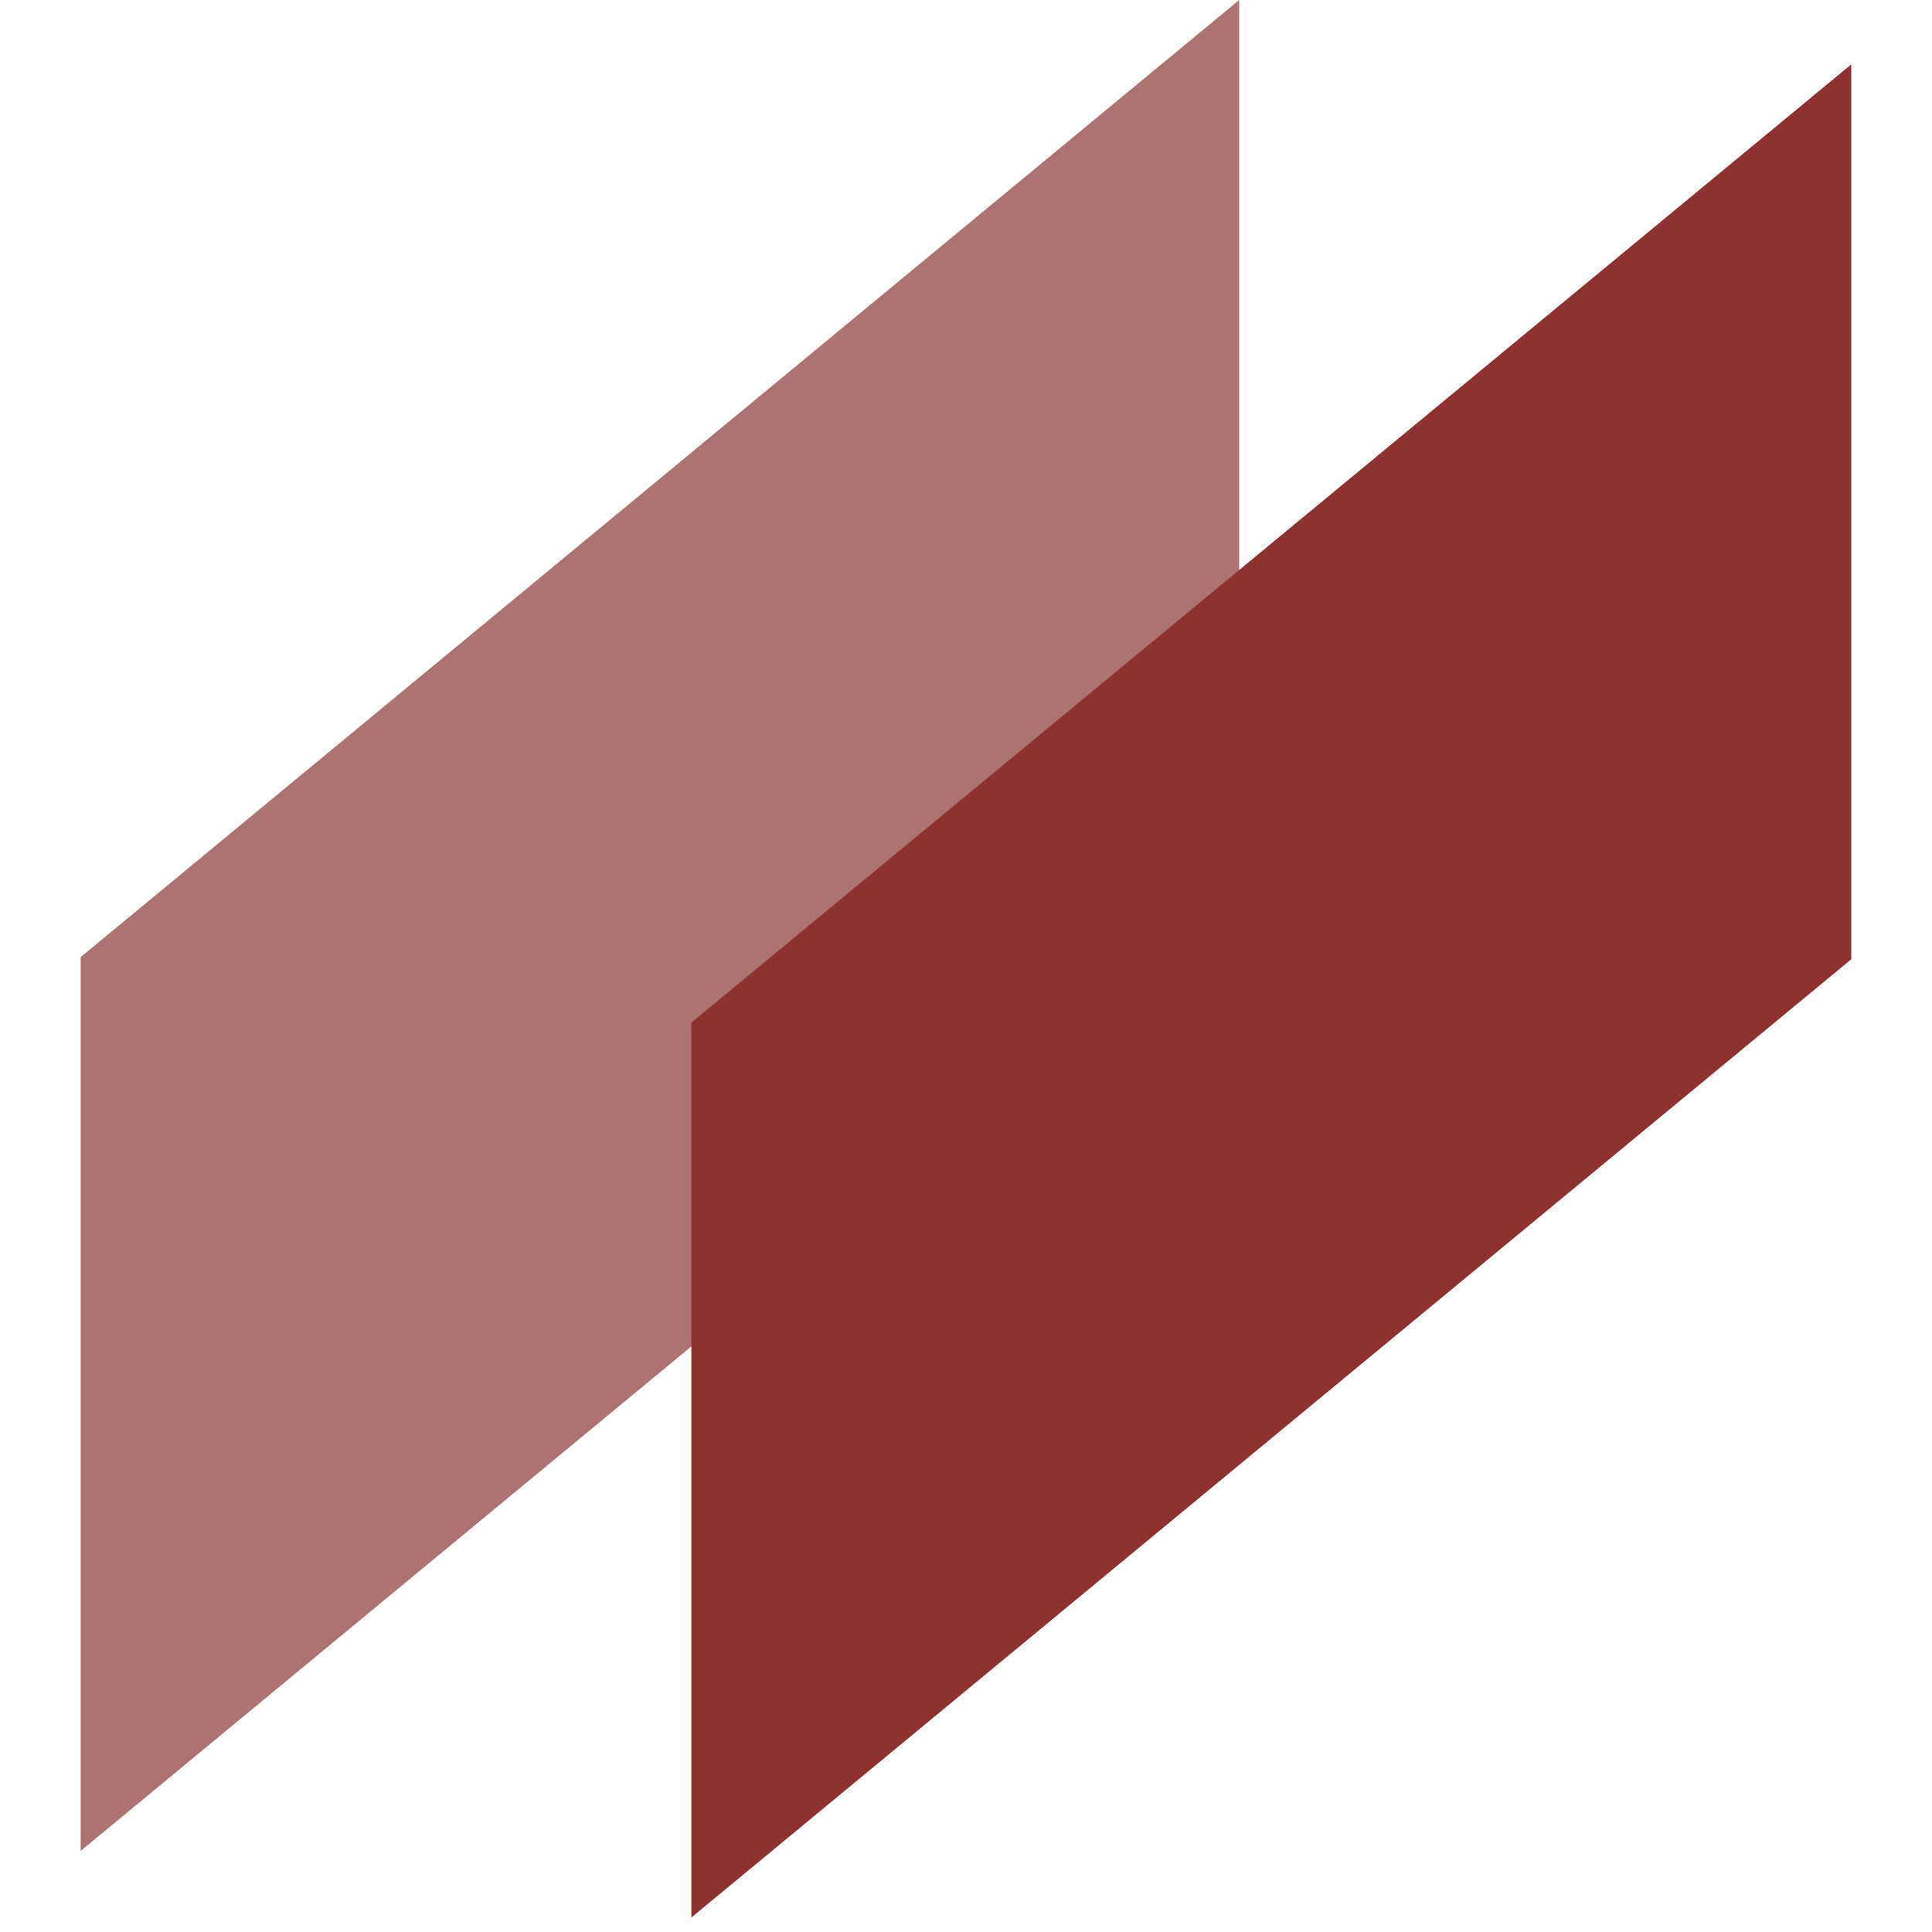
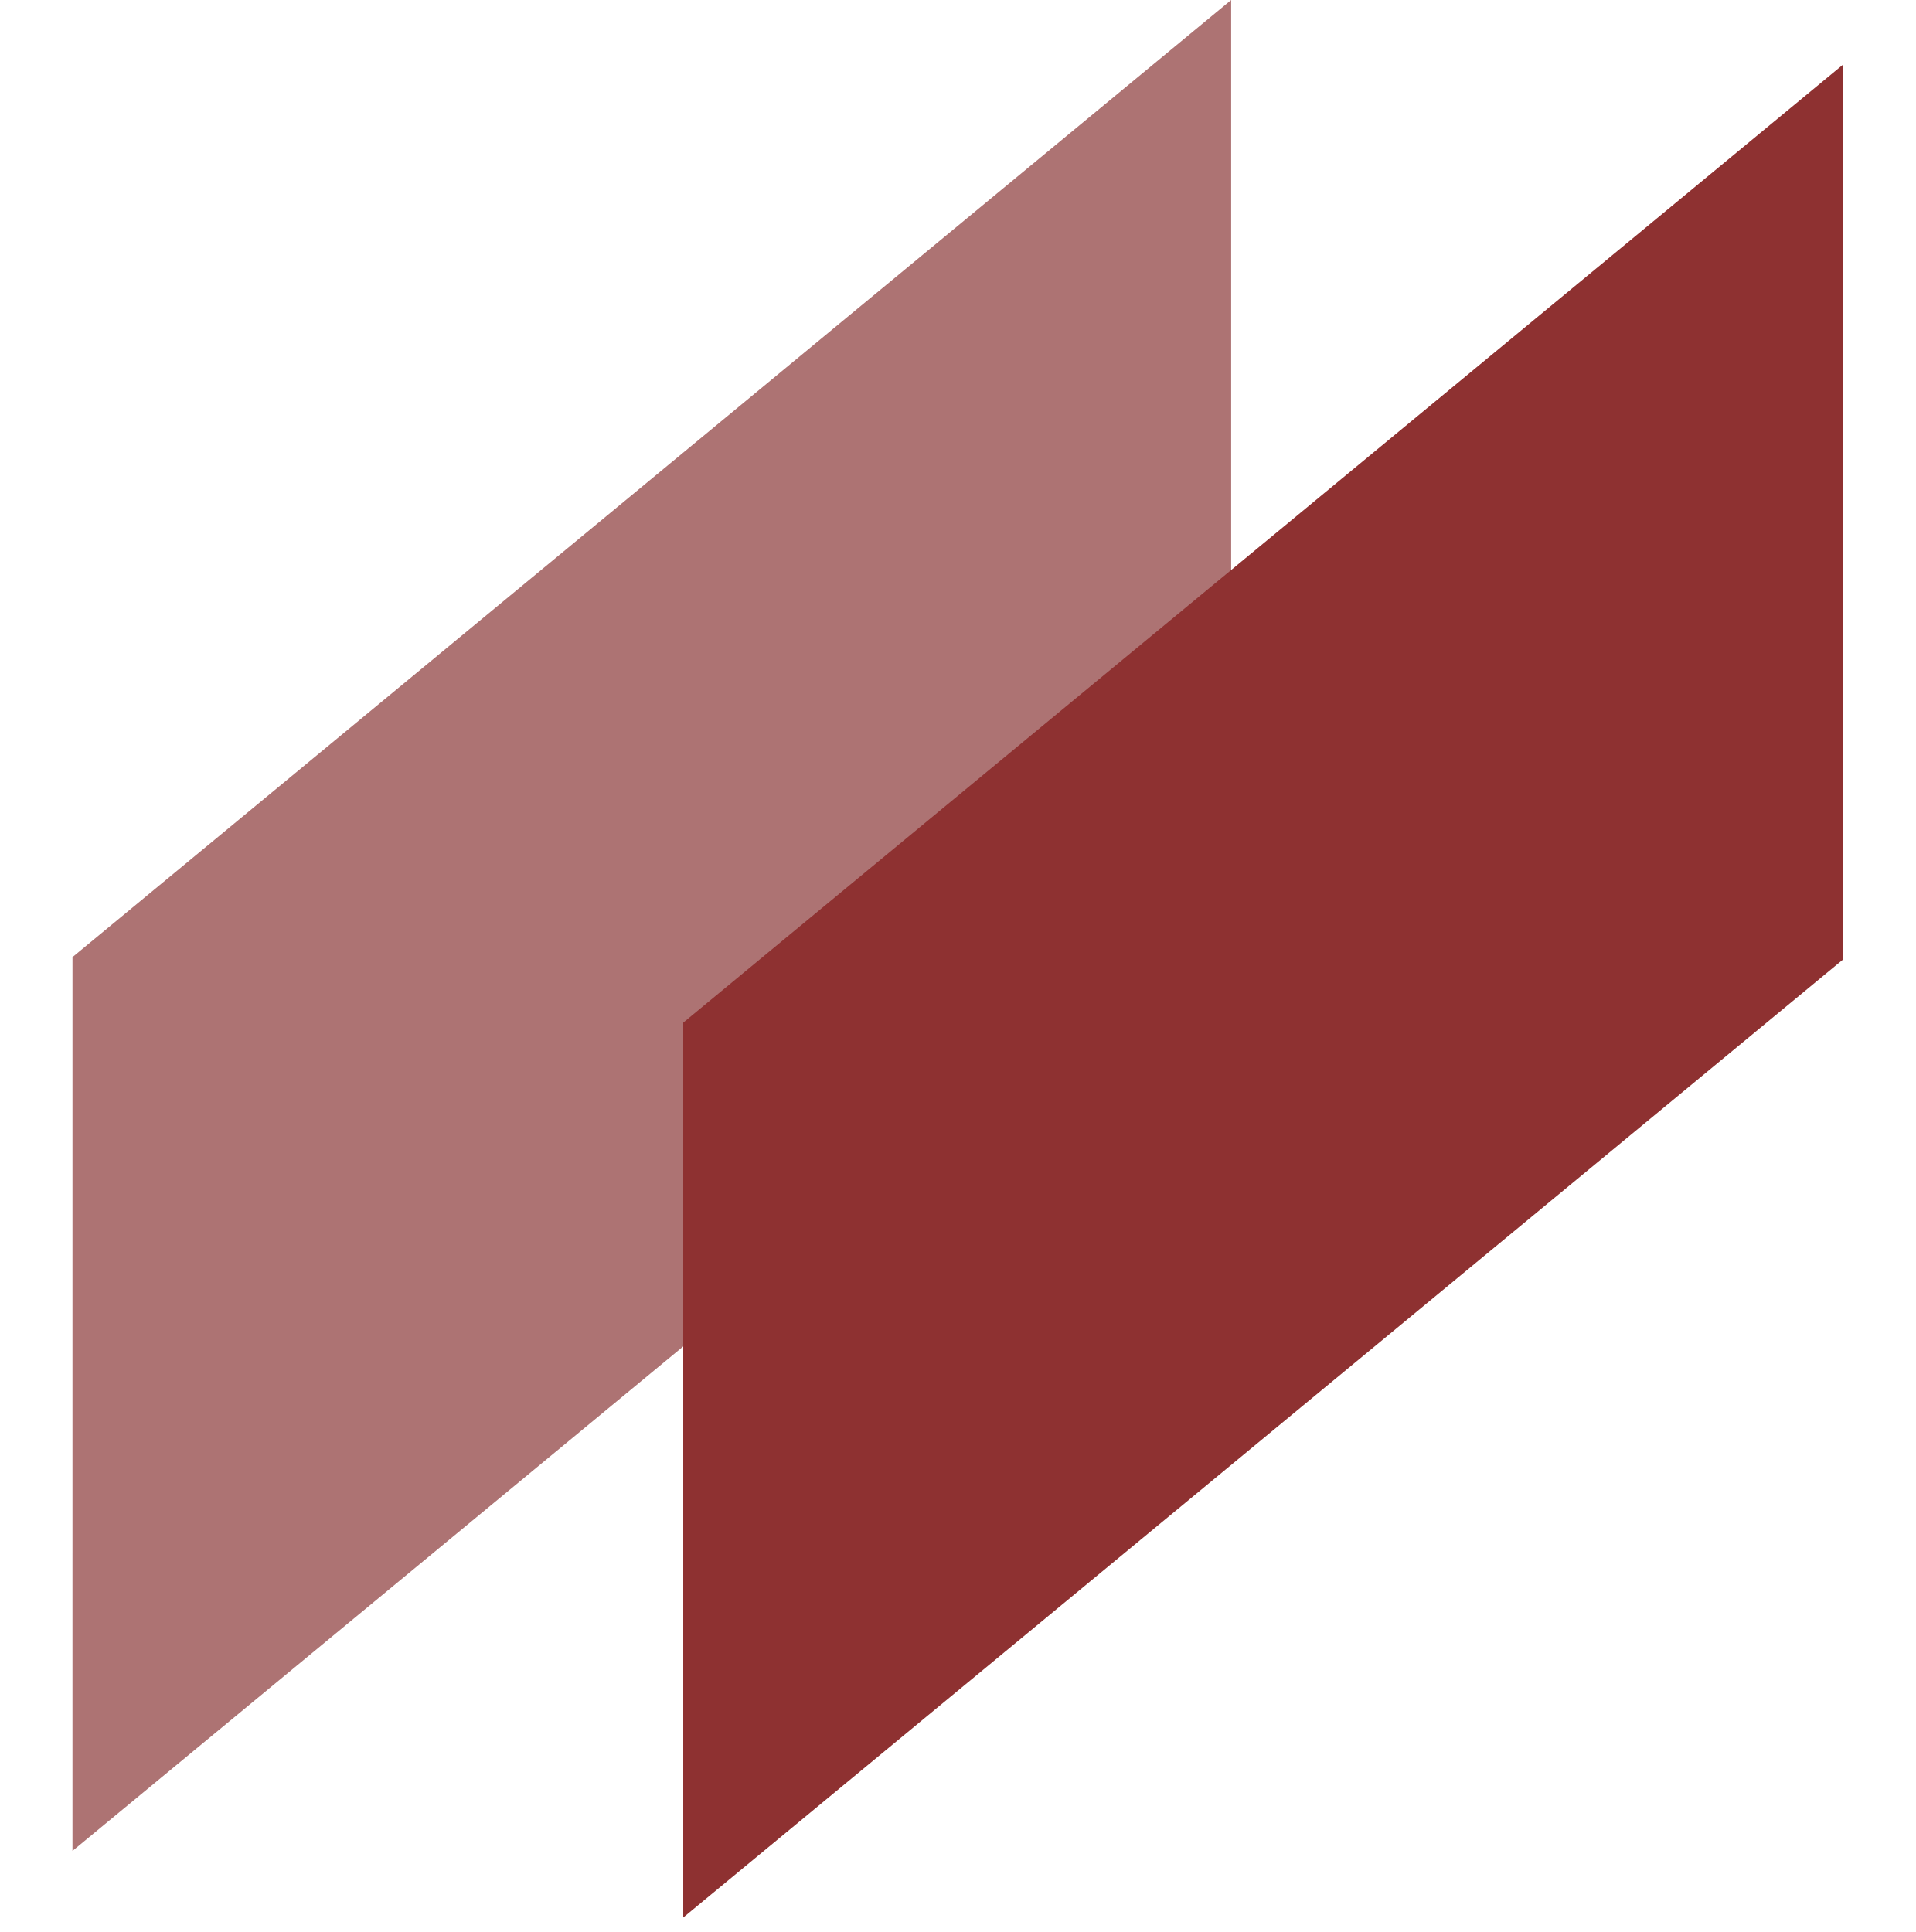
- <svg xmlns="http://www.w3.org/2000/svg" width="22" height="22" viewBox="0 0 117 118" fill="none">
-   <path d="M4.427 58.456L75.186 0L75.186 54.592L4.427 113.048L4.427 58.456Z" fill="#AD7373" />
-   <path d="M41.725 62.458L112.568 3.932L112.568 58.589L41.725 117.115L41.725 62.458Z" fill="#8E3131" />
+ <svg xmlns="http://www.w3.org/2000/svg" fill="none" viewBox="0 0 117 118">
+   <path fill="#ad7373" d="M4.427 58.457 75.186 0v54.592l-70.76 58.456z" />
+   <path fill="#8e3131" d="m41.725 62.458 70.843-58.526V58.59l-70.843 58.526z" />
</svg>
